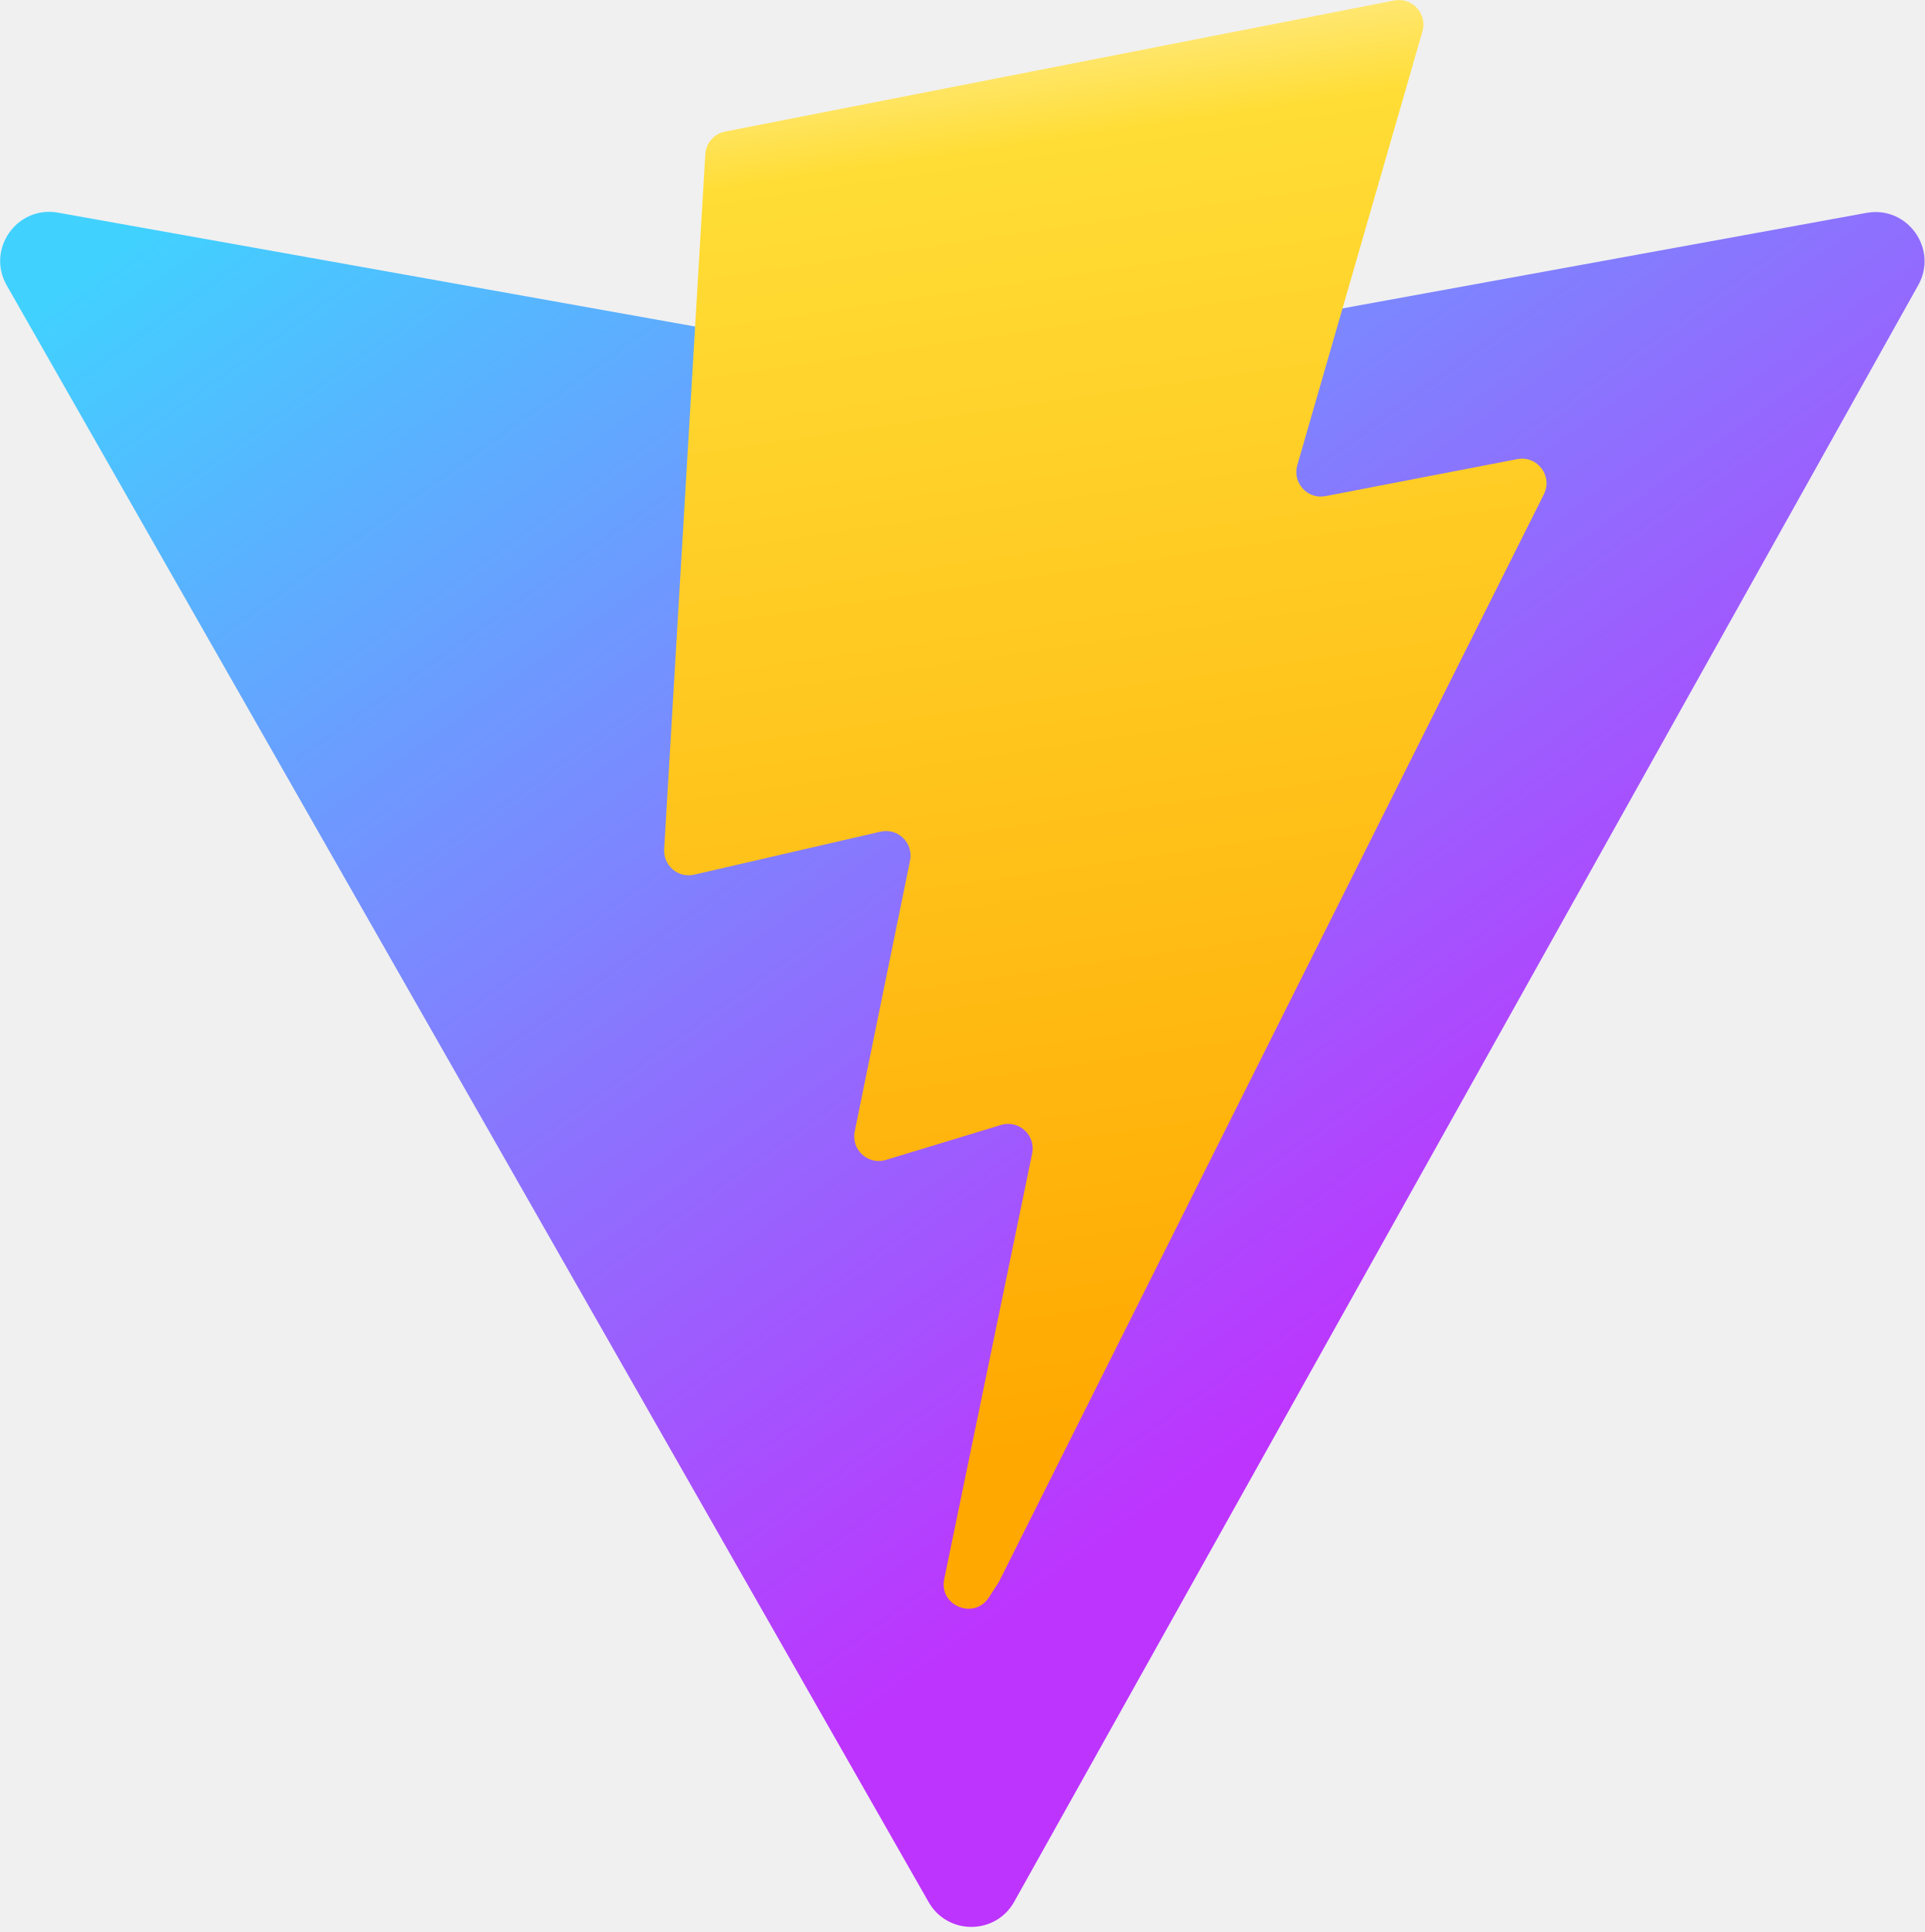
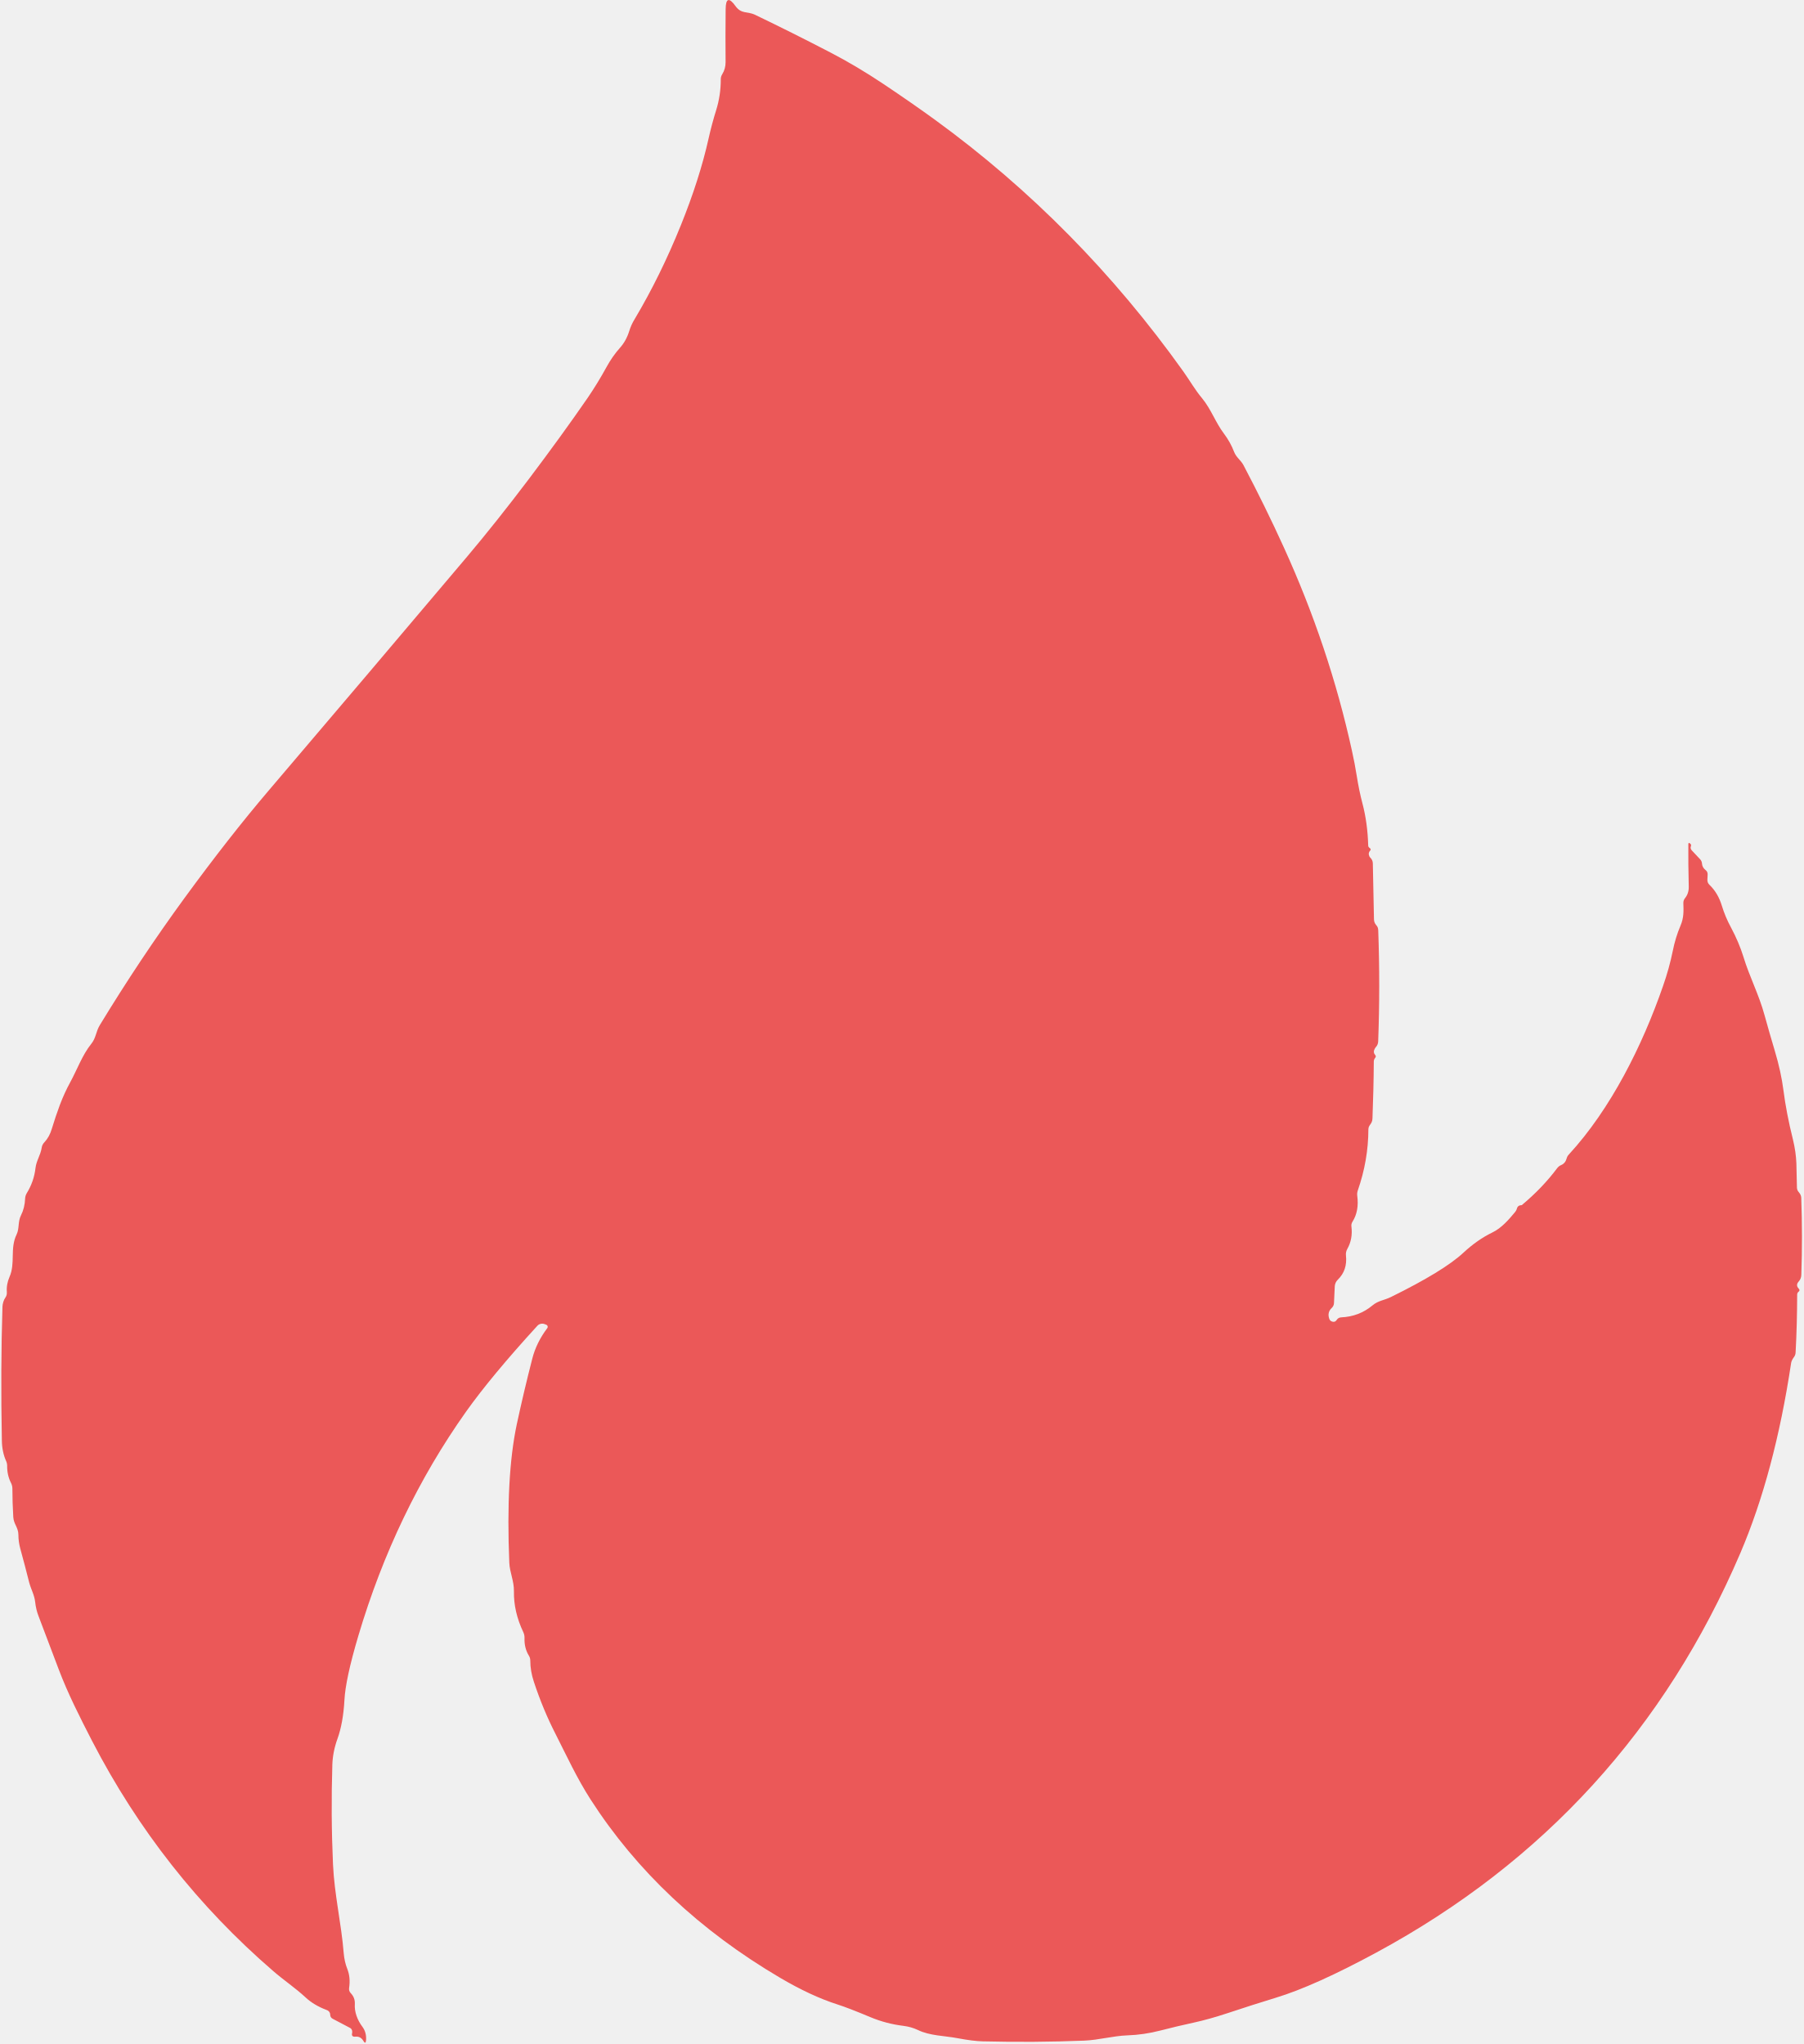
- <svg xmlns="http://www.w3.org/2000/svg" aria-hidden="true" role="img" class="iconify iconify--logos" width="31.88" height="32" preserveAspectRatio="xMidYMid meet" viewBox="0 0 256 257">
+ <svg xmlns="http://www.w3.org/2000/svg" width="30" height="34" viewBox="0 0 30 34" fill="none">
+   <g clip-path="url(#clip0_541_5)">
+     <path d="M9.085 22.036L9.056 22.025C9.036 22.017 9.013 22.016 8.992 22.021C8.97 22.026 8.951 22.037 8.936 22.054C8.421 22.617 8.027 23.093 7.752 23.48C6.965 24.59 6.367 25.836 5.957 27.218C5.817 27.691 5.74 28.046 5.728 28.282C5.714 28.535 5.675 28.749 5.612 28.924C5.56 29.068 5.532 29.211 5.527 29.352C5.51 29.904 5.513 30.458 5.538 31.014C5.561 31.515 5.677 31.998 5.716 32.488C5.724 32.583 5.744 32.671 5.776 32.752C5.814 32.848 5.823 32.953 5.806 33.068C5.801 33.101 5.81 33.13 5.833 33.154C5.883 33.206 5.905 33.267 5.901 33.337C5.893 33.462 5.939 33.597 6.03 33.718C6.074 33.778 6.093 33.85 6.088 33.934C6.084 33.989 6.068 33.992 6.041 33.945C6.011 33.895 5.967 33.872 5.909 33.878C5.863 33.882 5.845 33.862 5.856 33.818C5.858 33.808 5.859 33.798 5.857 33.788C5.855 33.762 5.842 33.743 5.819 33.731L5.534 33.581C5.505 33.566 5.491 33.542 5.491 33.509C5.491 33.495 5.487 33.482 5.479 33.47C5.468 33.453 5.452 33.441 5.431 33.434C5.291 33.381 5.175 33.312 5.083 33.226C4.909 33.065 4.719 32.939 4.543 32.786C3.299 31.712 2.296 30.437 1.533 28.962C1.331 28.57 1.128 28.17 0.976 27.767C0.866 27.475 0.755 27.182 0.643 26.888C0.613 26.812 0.594 26.732 0.585 26.649C0.572 26.528 0.516 26.439 0.485 26.321C0.438 26.134 0.389 25.948 0.338 25.762C0.317 25.685 0.306 25.608 0.306 25.531C0.305 25.407 0.229 25.355 0.221 25.236C0.211 25.071 0.206 24.913 0.206 24.761C0.206 24.728 0.198 24.697 0.183 24.667C0.139 24.581 0.118 24.486 0.119 24.384C0.119 24.357 0.114 24.33 0.103 24.306C0.057 24.204 0.033 24.09 0.031 23.964C0.016 23.176 0.019 22.432 0.041 21.733C0.043 21.687 0.061 21.623 0.089 21.585C0.108 21.558 0.116 21.528 0.114 21.495C0.107 21.408 0.122 21.323 0.158 21.241C0.26 21.008 0.161 20.769 0.277 20.532C0.324 20.434 0.295 20.322 0.349 20.216C0.391 20.133 0.414 20.039 0.418 19.935C0.42 19.903 0.429 19.873 0.446 19.846C0.525 19.717 0.573 19.579 0.59 19.432C0.604 19.306 0.674 19.218 0.694 19.088C0.699 19.055 0.714 19.026 0.737 19.002C0.793 18.943 0.835 18.868 0.862 18.776C0.902 18.644 0.946 18.511 0.996 18.378C1.047 18.244 1.104 18.119 1.167 18.004C1.279 17.8 1.37 17.546 1.516 17.366C1.599 17.264 1.594 17.16 1.66 17.052C2.105 16.32 2.575 15.614 3.072 14.933C3.567 14.256 4.029 13.666 4.458 13.162C5.59 11.833 6.694 10.531 7.772 9.255C8.096 8.871 8.435 8.444 8.79 7.975C9.158 7.487 9.486 7.035 9.774 6.617C9.885 6.454 9.989 6.284 10.086 6.107C10.152 5.986 10.227 5.879 10.311 5.785C10.38 5.708 10.431 5.615 10.465 5.506C10.486 5.437 10.516 5.371 10.555 5.308C10.839 4.831 11.095 4.311 11.323 3.747C11.53 3.234 11.684 2.753 11.784 2.305C11.82 2.144 11.862 1.986 11.911 1.83C11.962 1.665 11.987 1.496 11.987 1.322C11.986 1.291 11.994 1.262 12.011 1.235C12.049 1.174 12.067 1.107 12.067 1.035C12.064 0.749 12.065 0.456 12.068 0.157C12.069 -0.032 12.125 -0.049 12.234 0.104C12.33 0.237 12.434 0.186 12.557 0.246C12.967 0.443 13.383 0.651 13.804 0.87C14.098 1.022 14.394 1.198 14.692 1.397C15.018 1.615 15.305 1.815 15.554 1.996C17.14 3.151 18.517 4.547 19.683 6.184C19.789 6.333 19.874 6.485 19.991 6.624C20.143 6.809 20.213 7.025 20.355 7.213C20.425 7.306 20.482 7.407 20.524 7.517C20.559 7.608 20.634 7.653 20.679 7.736C20.918 8.19 21.142 8.645 21.349 9.101C21.853 10.207 22.231 11.335 22.483 12.485C22.515 12.629 22.542 12.77 22.564 12.909C22.589 13.067 22.62 13.22 22.659 13.367C22.716 13.584 22.747 13.816 22.754 14.063C22.754 14.072 22.756 14.079 22.76 14.087C22.764 14.094 22.77 14.1 22.777 14.104C22.798 14.119 22.801 14.135 22.785 14.151C22.766 14.172 22.759 14.196 22.766 14.223C22.77 14.241 22.778 14.256 22.791 14.268C22.817 14.295 22.831 14.327 22.831 14.364L22.85 15.293C22.851 15.327 22.862 15.357 22.883 15.383C22.91 15.415 22.919 15.432 22.921 15.477C22.943 16.09 22.943 16.705 22.92 17.322C22.919 17.357 22.907 17.389 22.883 17.415C22.87 17.43 22.86 17.448 22.853 17.467C22.843 17.497 22.848 17.523 22.869 17.547C22.884 17.563 22.884 17.58 22.869 17.598C22.855 17.615 22.847 17.635 22.847 17.659C22.845 17.977 22.837 18.292 22.825 18.604C22.823 18.654 22.809 18.677 22.78 18.717C22.765 18.738 22.757 18.762 22.757 18.789C22.756 19.128 22.698 19.466 22.581 19.802C22.571 19.831 22.568 19.862 22.572 19.891C22.594 20.059 22.568 20.202 22.494 20.32C22.477 20.346 22.471 20.373 22.475 20.403C22.492 20.54 22.469 20.664 22.407 20.774C22.388 20.807 22.38 20.845 22.384 20.882C22.402 21.047 22.357 21.182 22.247 21.288C22.218 21.317 22.2 21.356 22.198 21.397L22.185 21.676C22.184 21.705 22.171 21.734 22.149 21.755C22.097 21.803 22.082 21.863 22.105 21.932C22.113 21.959 22.13 21.977 22.157 21.984C22.188 21.993 22.212 21.984 22.23 21.956C22.247 21.929 22.272 21.915 22.305 21.913C22.504 21.904 22.677 21.838 22.824 21.715C22.922 21.633 23.018 21.63 23.127 21.577C23.715 21.288 24.119 21.041 24.338 20.837C24.492 20.694 24.652 20.582 24.819 20.501C24.973 20.427 25.095 20.284 25.2 20.157C25.213 20.141 25.222 20.123 25.227 20.104C25.236 20.067 25.263 20.047 25.308 20.046C25.535 19.857 25.732 19.652 25.897 19.431C25.915 19.408 25.936 19.391 25.963 19.38C26.009 19.36 26.04 19.323 26.054 19.27C26.06 19.246 26.072 19.224 26.089 19.206C26.789 18.447 27.316 17.387 27.657 16.402C27.727 16.203 27.78 16.009 27.819 15.819C27.848 15.672 27.891 15.531 27.948 15.397C28.004 15.267 28 15.155 27.995 15.021C27.995 14.99 28.004 14.963 28.023 14.94C28.066 14.886 28.087 14.823 28.085 14.748C28.079 14.495 28.076 14.261 28.078 14.046C28.078 14.019 28.088 14.014 28.108 14.032C28.123 14.044 28.128 14.059 28.121 14.075C28.111 14.101 28.116 14.124 28.135 14.145L28.273 14.292C28.292 14.312 28.303 14.336 28.305 14.364C28.308 14.408 28.328 14.444 28.364 14.472C28.389 14.491 28.401 14.517 28.399 14.55L28.395 14.631C28.393 14.666 28.405 14.695 28.43 14.719C28.525 14.81 28.593 14.926 28.636 15.068C28.673 15.189 28.723 15.309 28.787 15.427C28.875 15.592 28.944 15.754 28.993 15.912C29.096 16.252 29.25 16.536 29.347 16.892C29.4 17.085 29.456 17.28 29.515 17.476C29.586 17.714 29.634 17.934 29.66 18.138C29.692 18.388 29.744 18.66 29.818 18.956C29.851 19.092 29.87 19.224 29.875 19.353C29.879 19.482 29.882 19.615 29.884 19.751C29.884 19.781 29.895 19.81 29.916 19.832C29.938 19.858 29.955 19.888 29.956 19.923C29.971 20.352 29.972 20.78 29.957 21.208C29.956 21.248 29.941 21.286 29.914 21.316C29.877 21.357 29.877 21.396 29.913 21.434C29.933 21.455 29.931 21.474 29.906 21.491C29.903 21.494 29.901 21.497 29.898 21.5C29.891 21.51 29.888 21.521 29.888 21.533C29.887 21.866 29.879 22.186 29.862 22.495C29.861 22.526 29.851 22.554 29.831 22.579C29.806 22.613 29.791 22.646 29.787 22.675C29.604 23.891 29.323 24.944 28.944 25.832C27.693 28.756 25.676 30.971 22.893 32.477C22.209 32.847 21.651 33.099 21.219 33.23C20.951 33.312 20.682 33.398 20.412 33.488C20.206 33.556 20.019 33.608 19.853 33.644C19.669 33.684 19.483 33.728 19.294 33.777C19.111 33.824 18.931 33.85 18.755 33.856C18.504 33.865 18.282 33.933 18.032 33.944C17.48 33.966 16.918 33.97 16.345 33.956C16.238 33.954 16.099 33.936 15.928 33.904C15.709 33.862 15.466 33.865 15.265 33.767C15.191 33.732 15.11 33.709 15.023 33.698C14.834 33.675 14.651 33.627 14.474 33.553C14.233 33.452 14.05 33.381 13.924 33.341C13.631 33.247 13.314 33.099 12.974 32.899C11.638 32.112 10.588 31.123 9.822 29.933C9.592 29.575 9.424 29.207 9.239 28.843C9.101 28.574 8.98 28.283 8.878 27.973C8.839 27.855 8.819 27.739 8.819 27.624C8.819 27.595 8.812 27.567 8.797 27.543C8.744 27.457 8.719 27.359 8.723 27.248C8.724 27.215 8.718 27.183 8.704 27.152C8.596 26.925 8.543 26.698 8.547 26.472C8.55 26.297 8.478 26.16 8.47 25.996C8.43 25.036 8.472 24.268 8.594 23.694C8.672 23.331 8.758 22.966 8.853 22.597C8.898 22.421 8.981 22.253 9.101 22.093C9.104 22.089 9.107 22.084 9.108 22.078C9.109 22.072 9.109 22.066 9.107 22.061C9.106 22.055 9.103 22.05 9.099 22.046C9.095 22.042 9.091 22.038 9.085 22.036Z" fill="#EB5858" />
+   </g>
  <defs>
-     <linearGradient id="IconifyId1813088fe1fbc01fb466" x1="-.828%" x2="57.636%" y1="7.652%" y2="78.411%">
-       <stop offset="0%" stop-color="#41D1FF" />
-       <stop offset="100%" stop-color="#BD34FE" />
-     </linearGradient>
-     <linearGradient id="IconifyId1813088fe1fbc01fb467" x1="43.376%" x2="50.316%" y1="2.242%" y2="89.03%">
-       <stop offset="0%" stop-color="#FFEA83" />
-       <stop offset="8.333%" stop-color="#FFDD35" />
-       <stop offset="100%" stop-color="#FFA800" />
-     </linearGradient>
+     <clipPath id="clip0_541_5">
+       <rect width="30" height="34" fill="white" />
+     </clipPath>
  </defs>
-   <path fill="url(#IconifyId1813088fe1fbc01fb466)" d="M255.153 37.938L134.897 252.976c-2.483 4.44-8.862 4.466-11.382.048L.875 37.958c-2.746-4.814 1.371-10.646 6.827-9.67l120.385 21.517a6.537 6.537 0 0 0 2.322-.004l117.867-21.483c5.438-.991 9.574 4.796 6.877 9.62Z" />
-   <path fill="url(#IconifyId1813088fe1fbc01fb467)" d="M185.432.063L96.44 17.501a3.268 3.268 0 0 0-2.634 3.014l-5.474 92.456a3.268 3.268 0 0 0 3.997 3.378l24.777-5.718c2.318-.535 4.413 1.507 3.936 3.838l-7.361 36.047c-.495 2.426 1.782 4.5 4.151 3.78l15.304-4.649c2.372-.72 4.652 1.36 4.15 3.788l-11.698 56.621c-.732 3.542 3.979 5.473 5.943 2.437l1.313-2.028l72.516-144.72c1.215-2.423-.88-5.186-3.54-4.672l-25.505 4.922c-2.396.462-4.435-1.77-3.759-4.114l16.646-57.705c.677-2.35-1.37-4.583-3.769-4.113Z" />
</svg>
